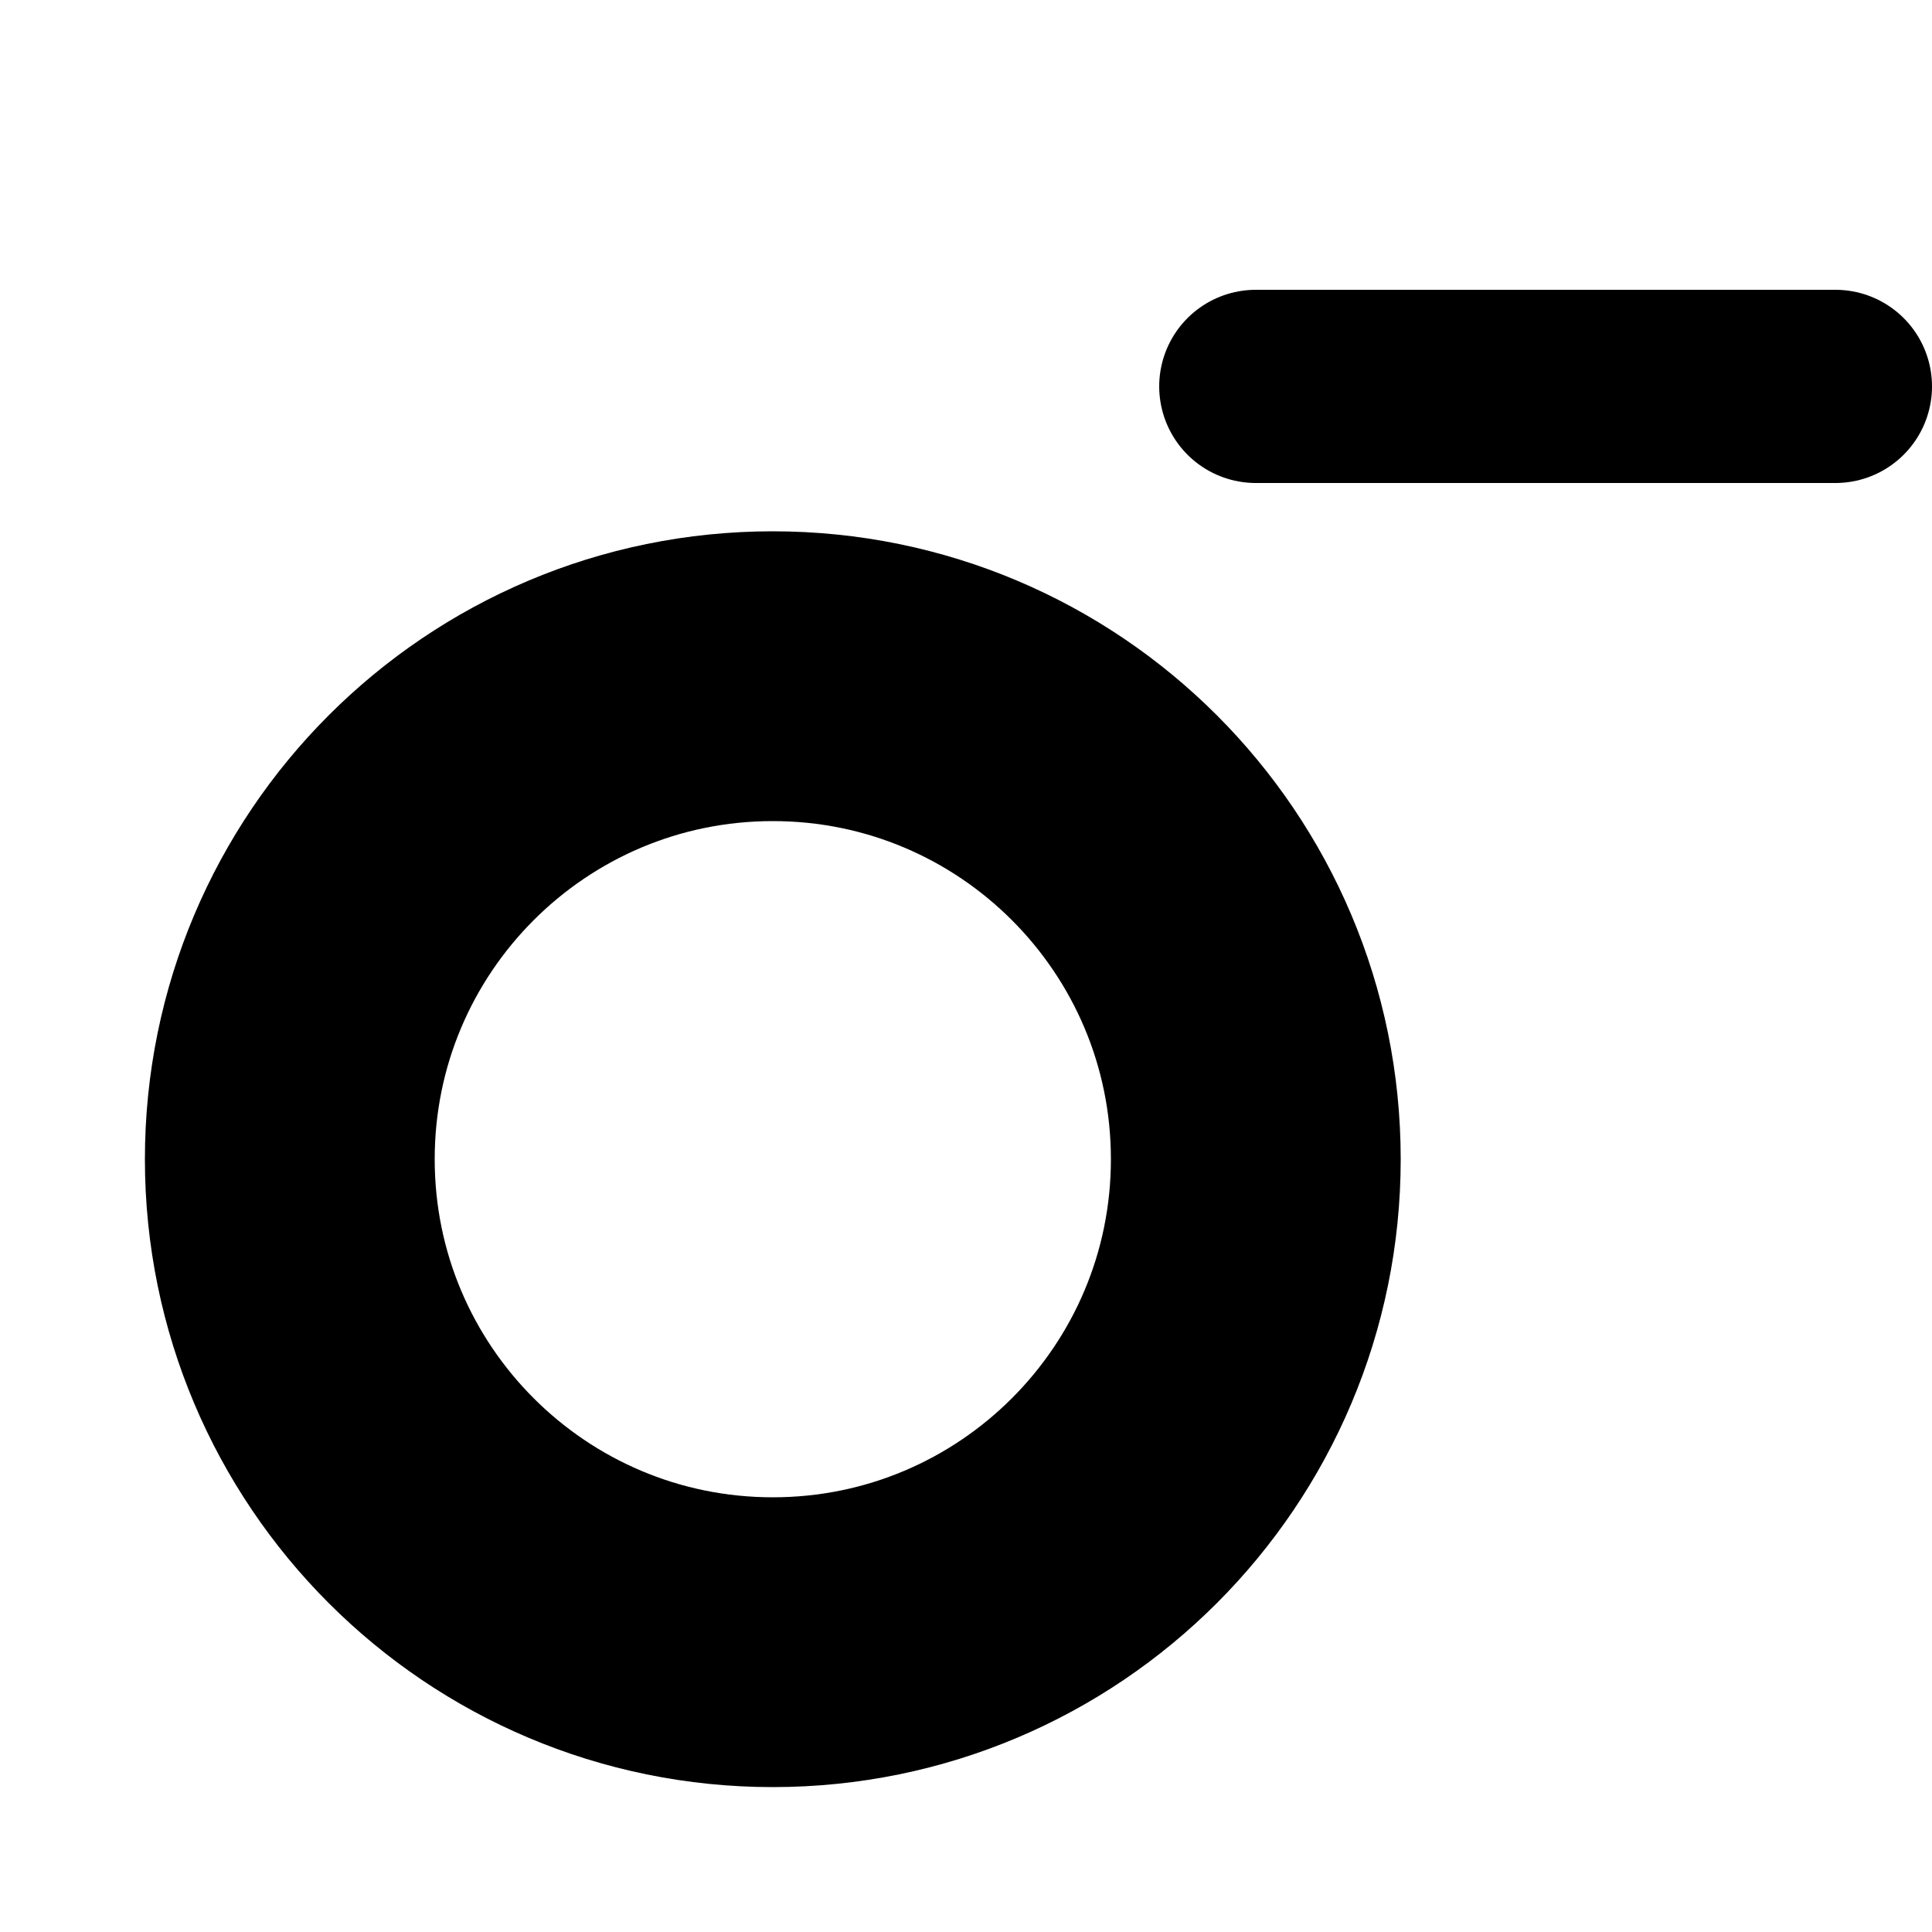
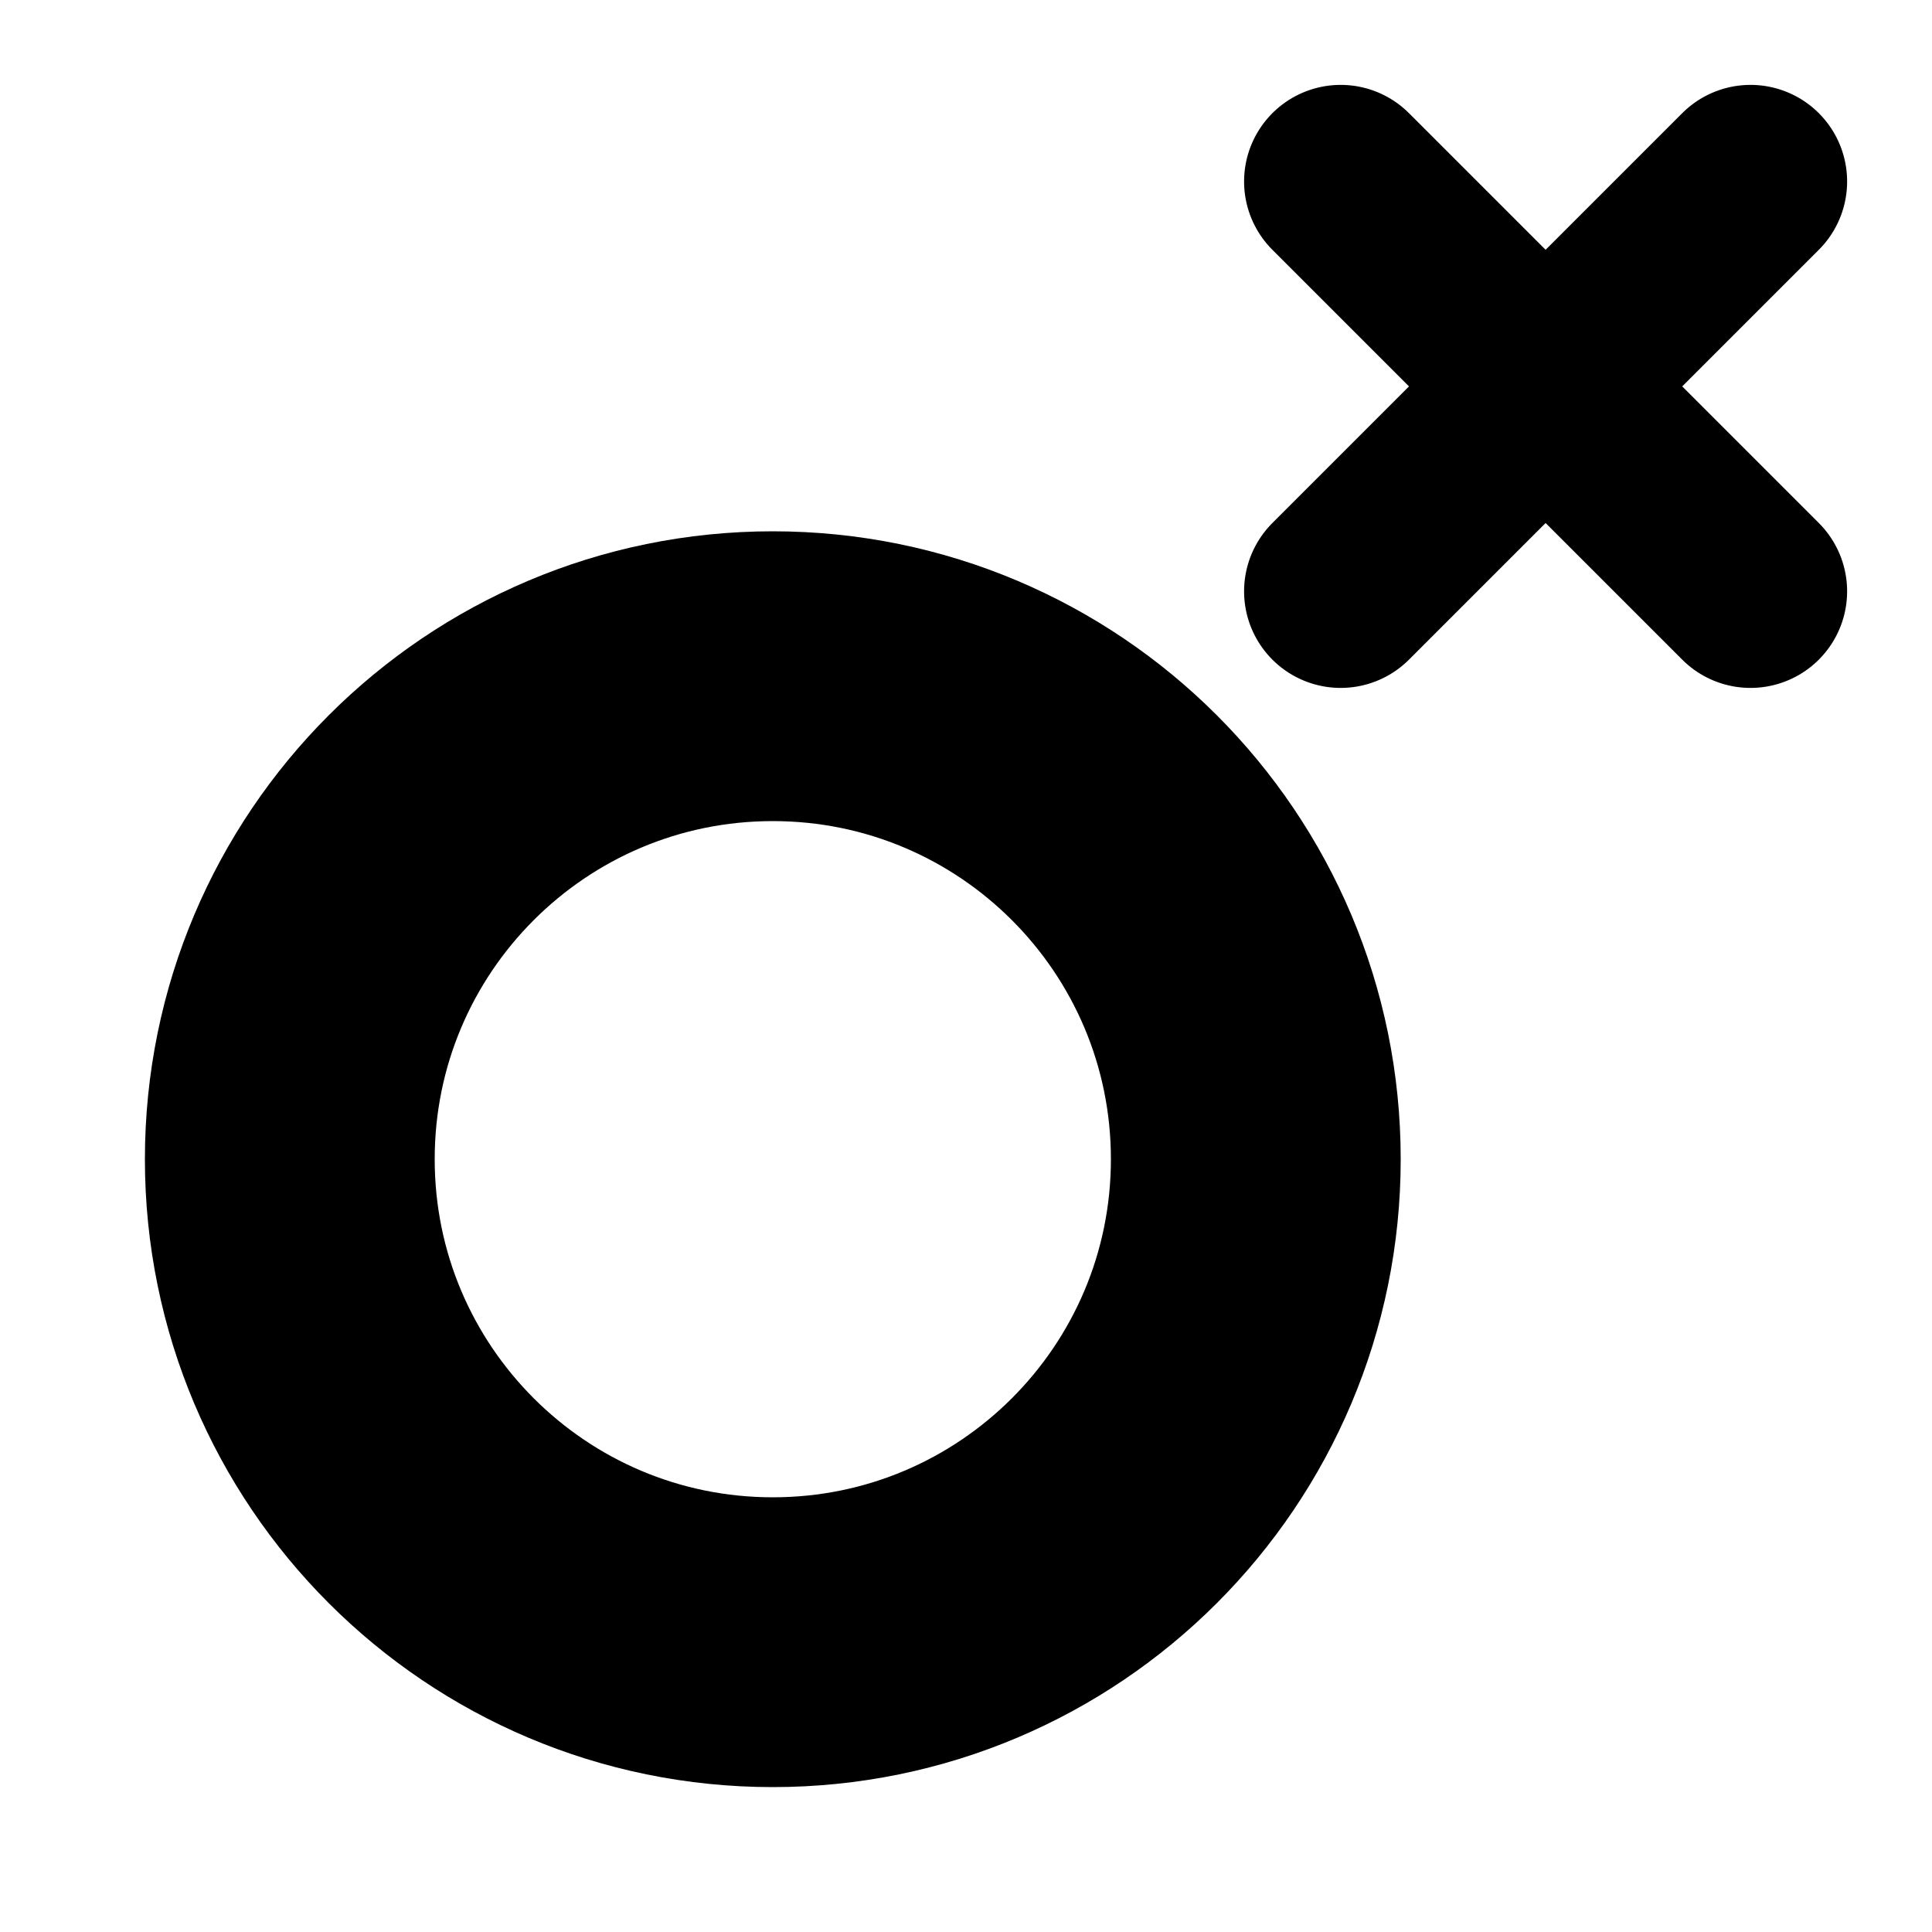
<svg xmlns="http://www.w3.org/2000/svg" width="20" height="20">
  <circle cx="8" cy="12" r="5" stroke="#000000" stroke-width="3" fill="none" />
-   <line x1="13" y1="4" x2="19" y2="4" style="stroke:#000000" stroke-width="2" stroke-linecap="round" />
+   <line x1="13" y1="4" x2="19" y2="4" style="stroke:#000000" stroke-width="2" stroke-linecap="round" transform="rotate(-45 16 4)" />
+   <line x1="16" y1="1" x2="16" y2="7" style="stroke:#000000" stroke-width="2" stroke-linecap="round" transform="rotate(-45 16 4)" />
</svg>
